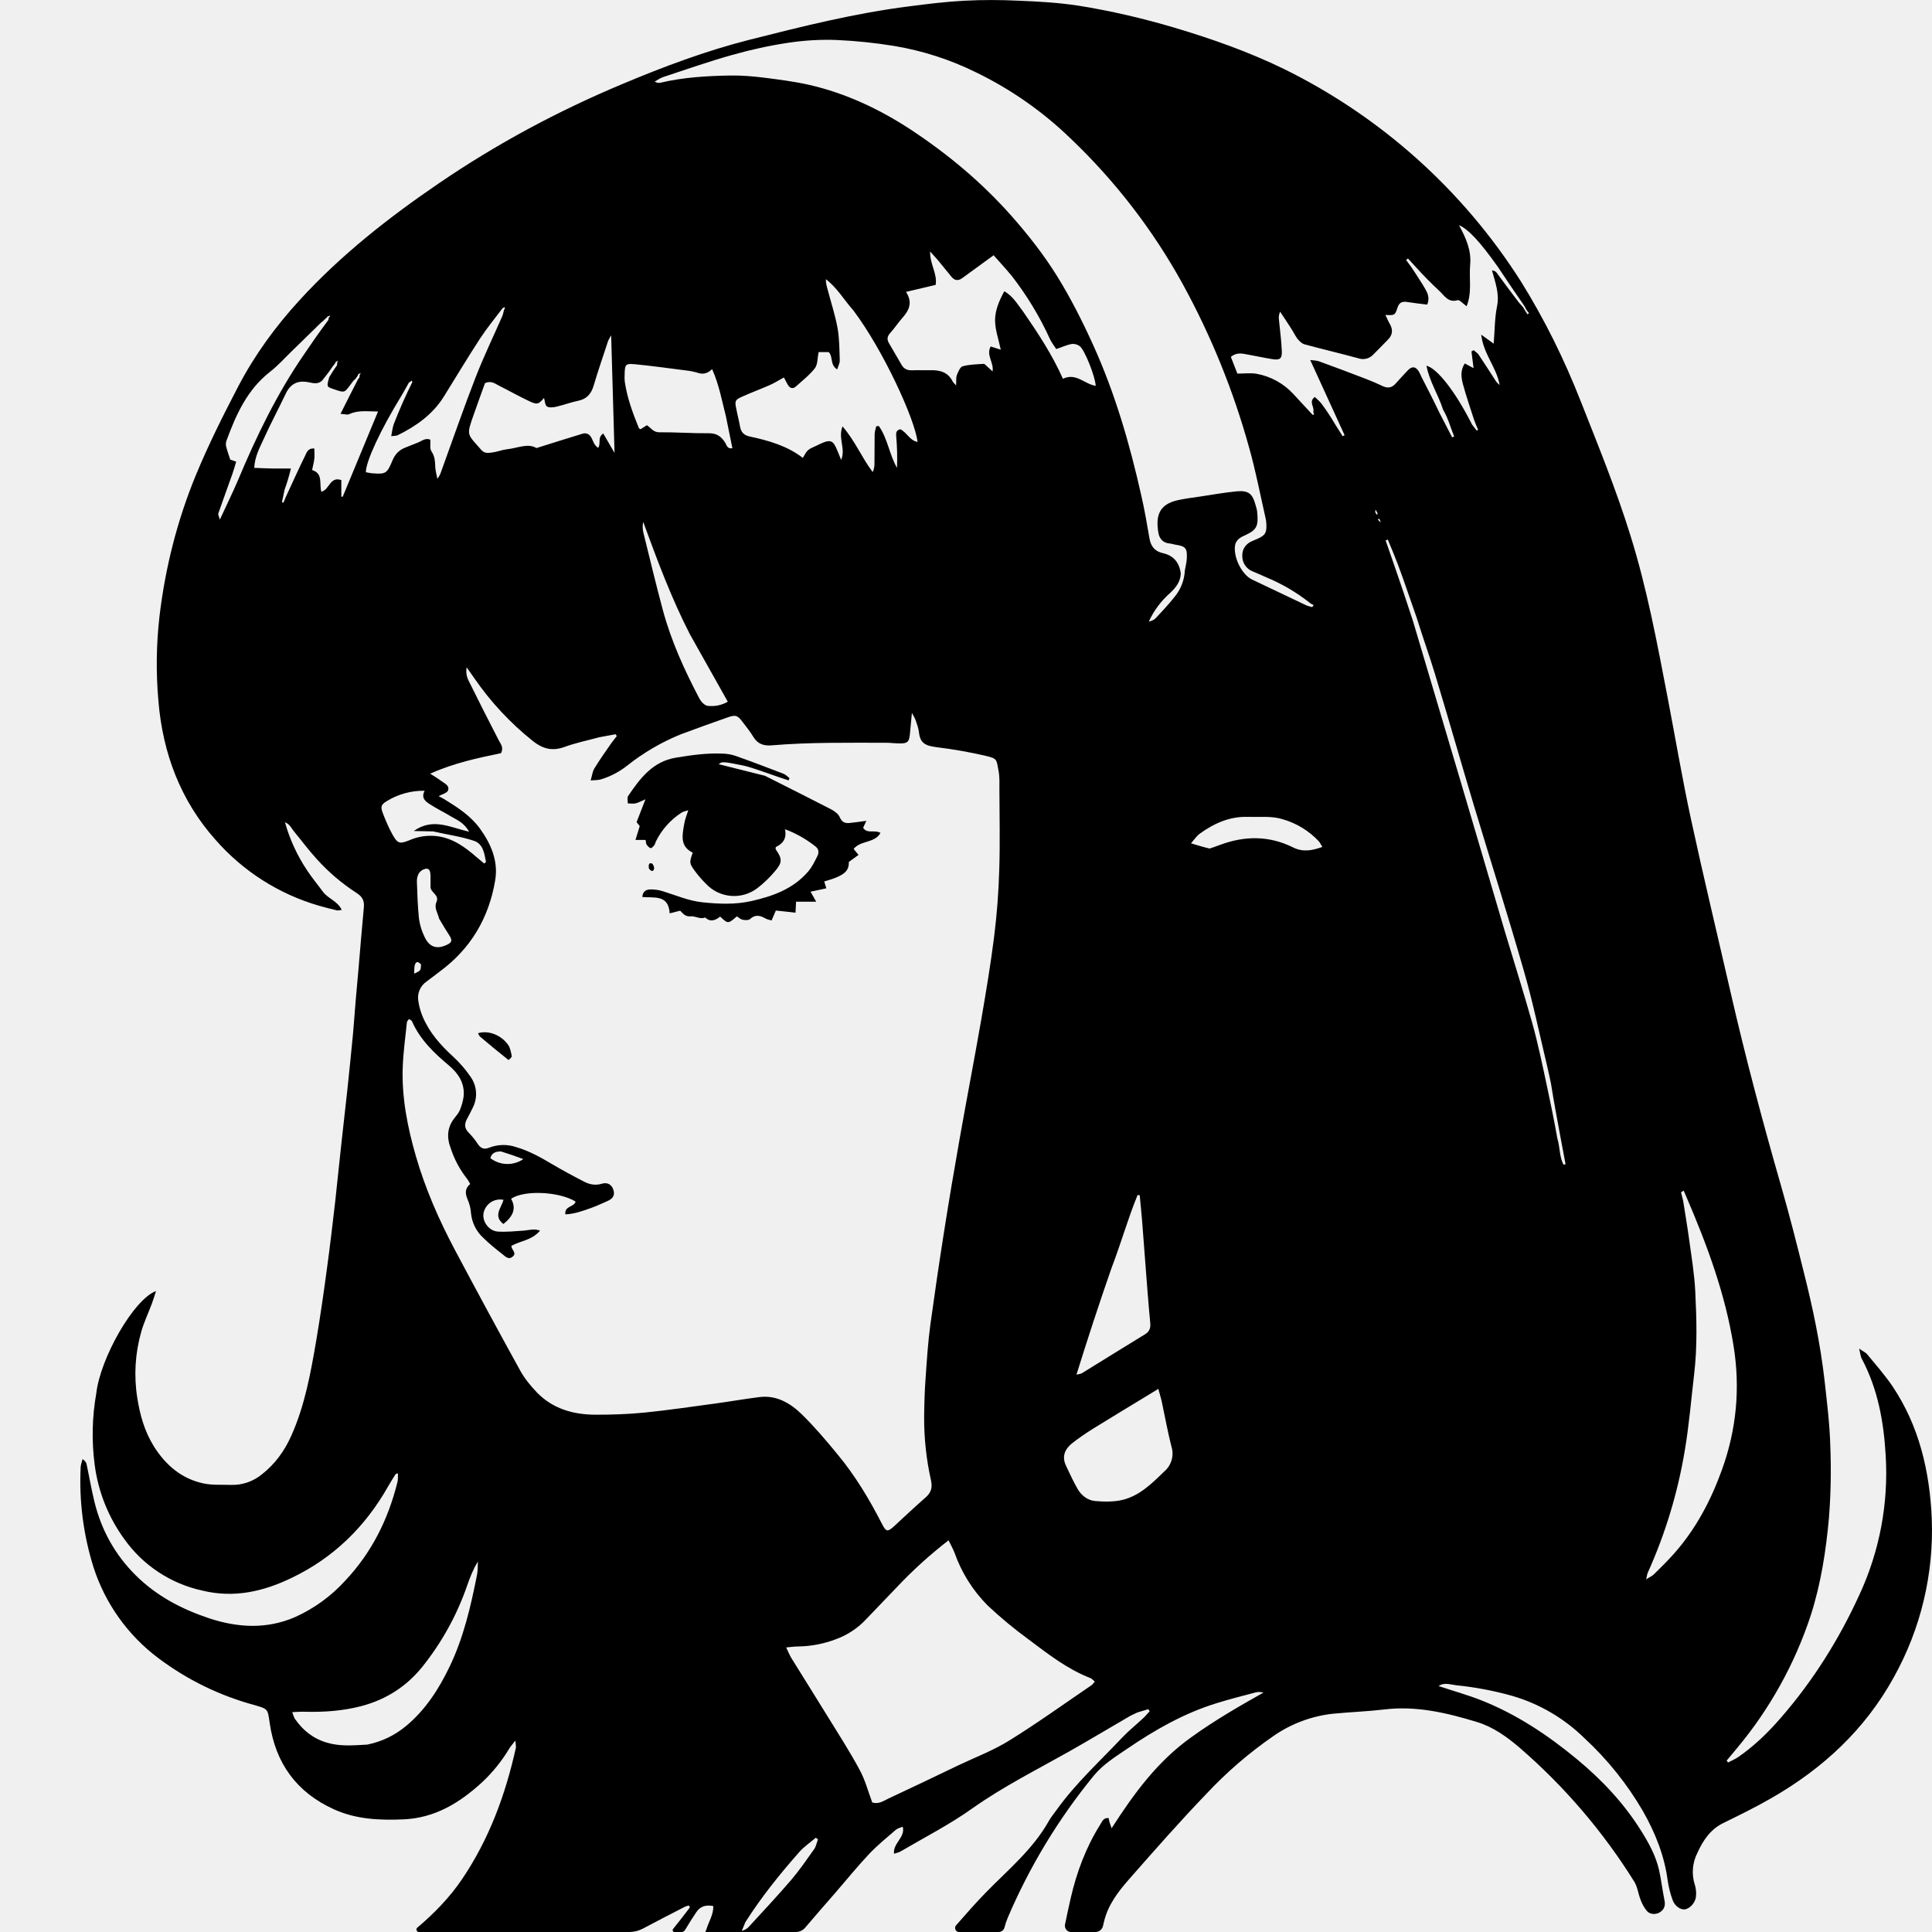
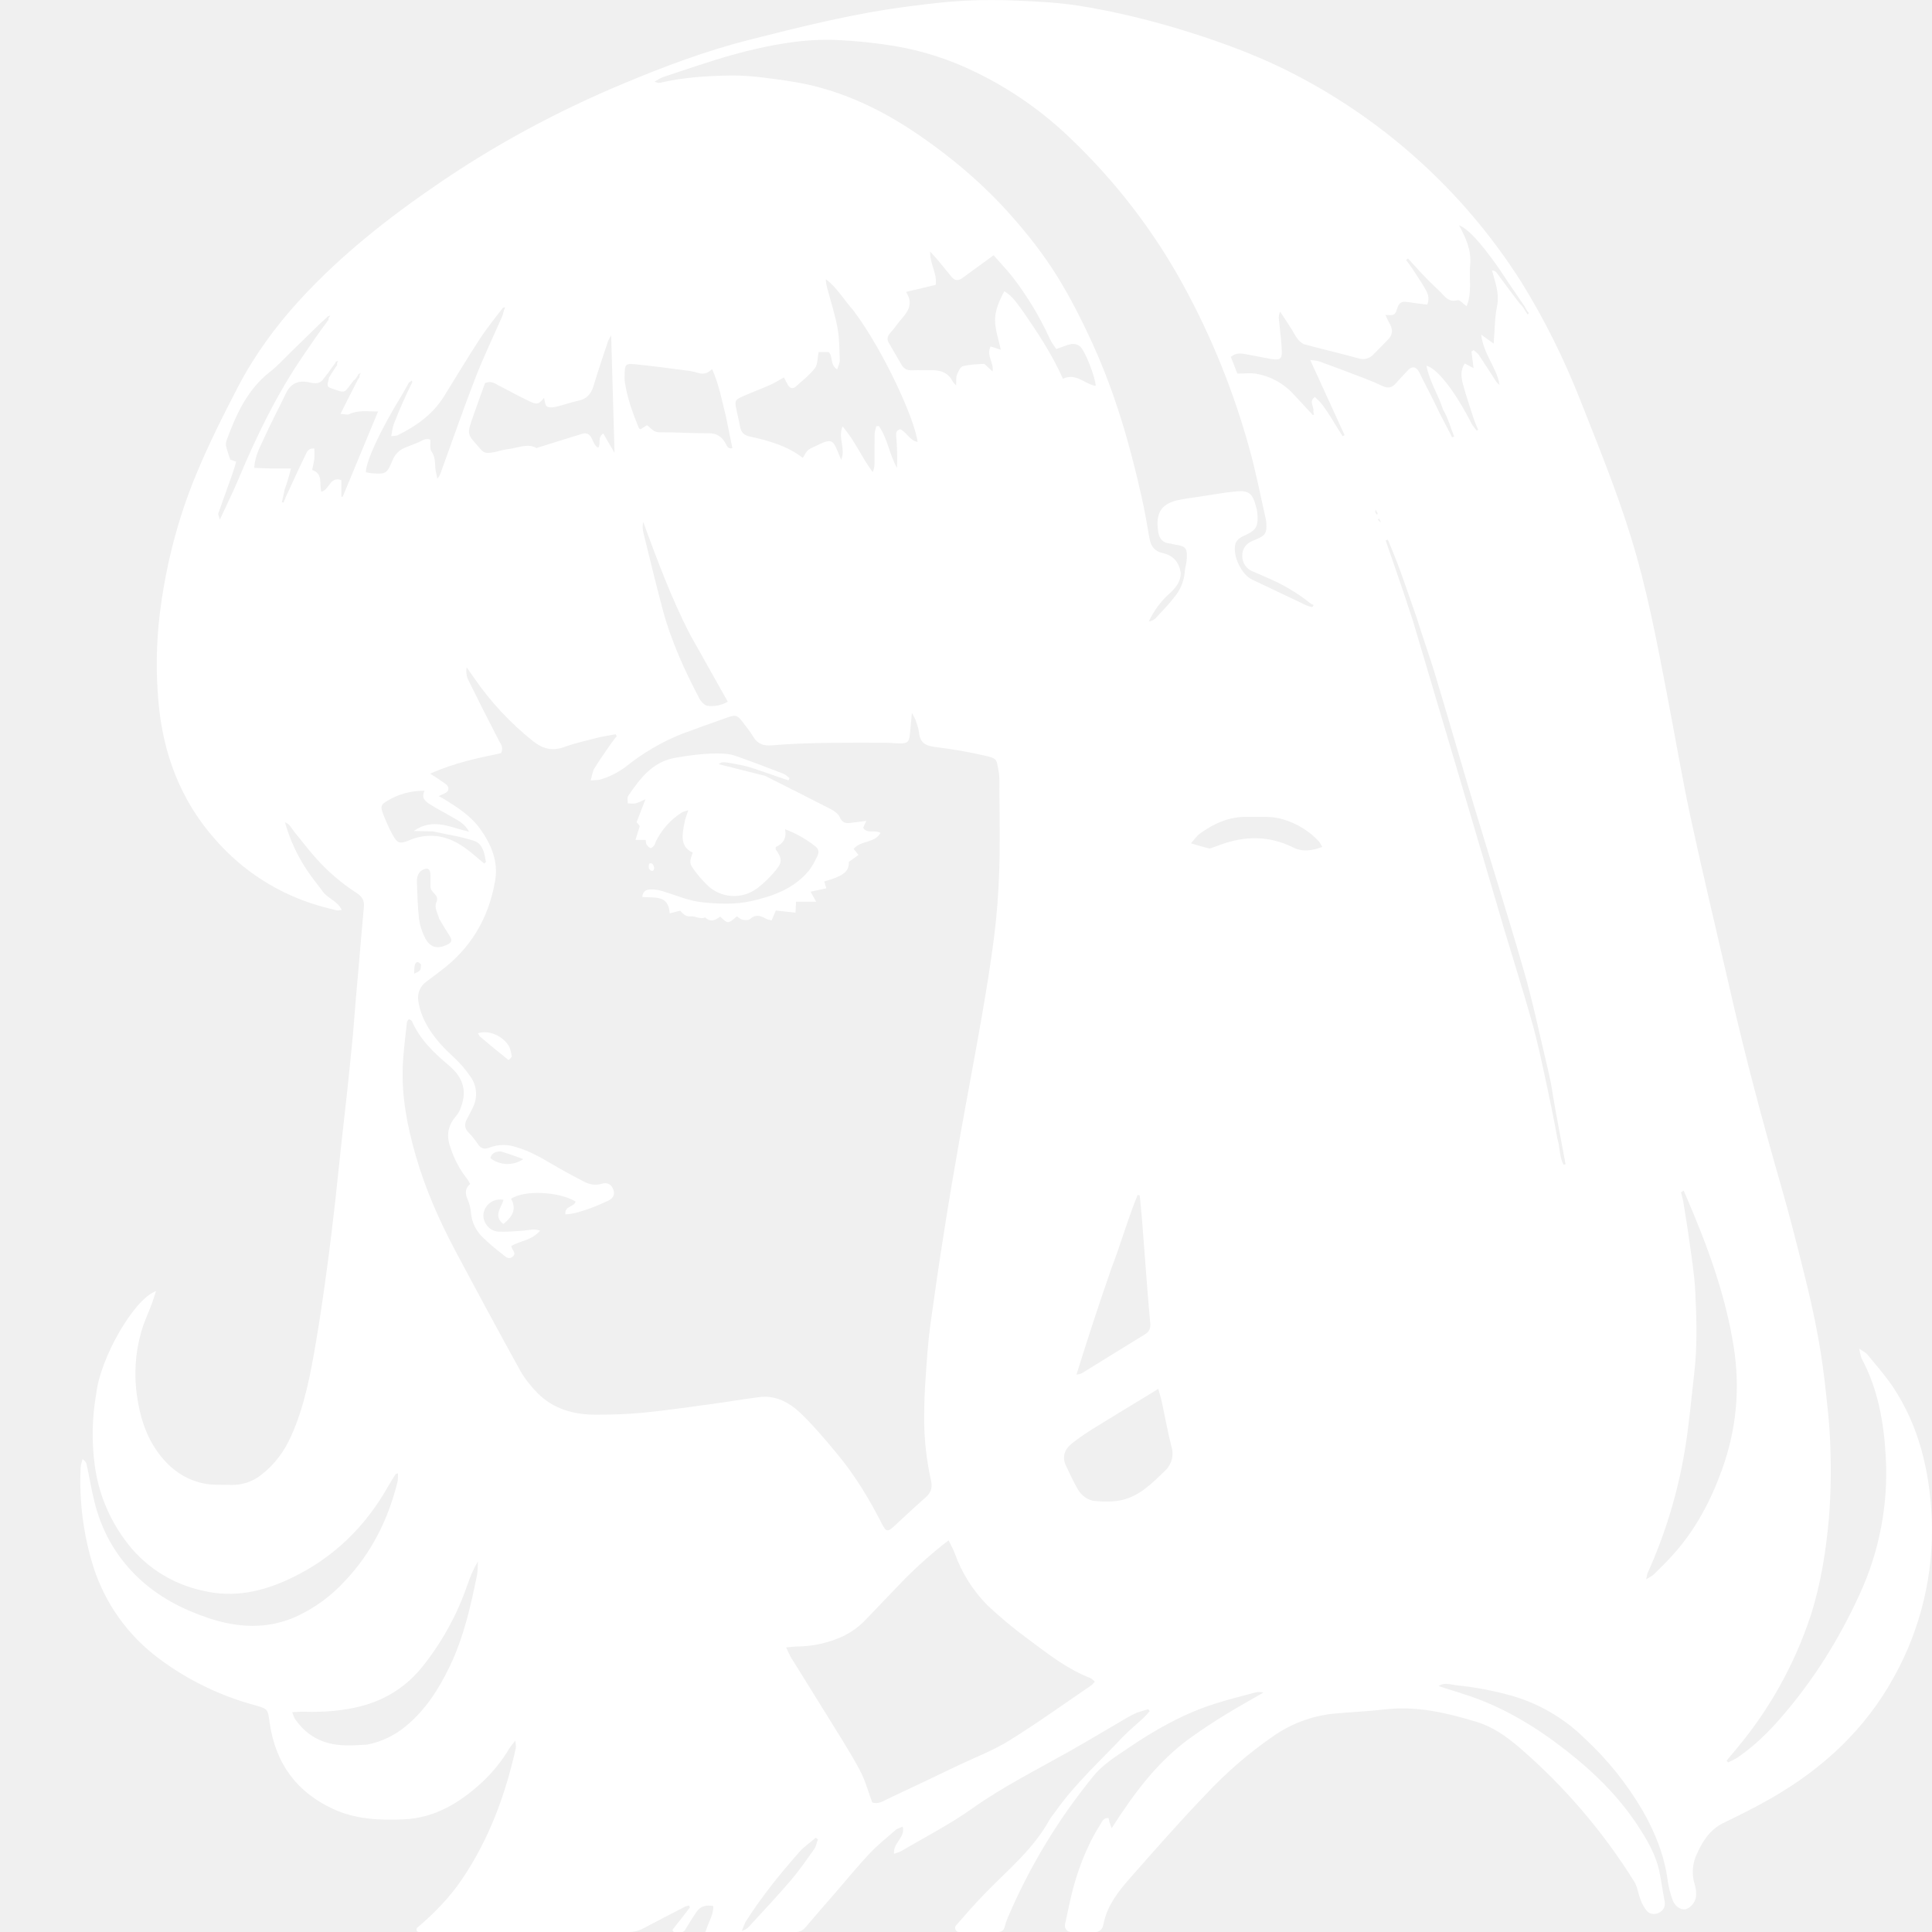
- <svg xmlns="http://www.w3.org/2000/svg" viewBox="0 0 24 24" fill="currentColor" fill-rule="evenodd">
+ <svg xmlns="http://www.w3.org/2000/svg" viewBox="0 0 24 24" fill="#ffffff" fill-rule="evenodd">
  <path d="M5.938 12.835c.127-.039.285.02.373.143.028.038.036.092.046.14.003.014-.02.033-.04.05-.124-.098-.24-.194-.354-.291-.011-.01-.016-.027-.025-.042zM8.396 9.412c.195-.032.39-.06.588-.05a.54.54 0 01.148.026c.202.071.402.147.601.224.028.01.05.036.075.055l-.013.027a9.203 9.203 0 01-.26-.089c-.115-.038-.213-.077-.315-.098-.25-.05-.25-.046-.292-.014l.574.144c.275.139.55.276.823.417.042.022.09.057.107.098.026.06.063.076.117.072.066-.006.132-.017.213-.027l-.04.086c.051.08.142.02.216.064-.074.13-.247.09-.334.199l.061.074-.12.087c0 .106-.038.168-.306.243l.026.085-.196.042.07.124h-.25l-.007.137c-.081-.01-.161-.018-.244-.027l-.053.123c-.027-.008-.052-.011-.073-.023-.067-.038-.128-.056-.195.006-.019.017-.063.014-.093.008-.026-.006-.05-.029-.07-.042-.11.095-.11.095-.208.003-.057.046-.12.074-.186.011-.063.027-.123-.02-.178-.014-.07.007-.097-.035-.133-.07l-.13.033c-.013-.236-.194-.19-.34-.203.005-.072.05-.092.095-.094a.474.474 0 01.159.022c.164.05.32.12.496.138.203.021.405.029.601-.015.265-.059.52-.149.707-.365.049-.056.083-.127.117-.195.019-.038.02-.084-.02-.116a1.397 1.397 0 00-.382-.217c.024.12-.031.182-.115.221 0 .014-.004.025 0 .03.08.115.084.16-.007.267a1.39 1.39 0 01-.218.211.477.477 0 01-.641-.05 1.36 1.36 0 01-.133-.152c-.078-.107-.076-.108-.033-.236-.165-.08-.128-.226-.104-.364.008-.05.028-.096.049-.163-.04.014-.067.017-.087.032a.897.897 0 00-.316.357c-.007.016-.01.034-.02.047-.012.015-.034.038-.045.035-.02-.006-.037-.027-.05-.045-.008-.012-.007-.032-.012-.057h-.126l.053-.172a14.82 14.82 0 00-.039-.049l.11-.284c-.06.026-.091.044-.124.051-.03.007-.064 0-.095 0 0-.031-.01-.07.004-.092.149-.22.305-.428.593-.476z" />
  <path d="M8.06 10.788c-.003-.038-.004-.075.037-.062.016.006.034.048.028.067-.01.04-.038.032-.064-.005z" />
  <path clip-rule="evenodd" d="M11.981.009c.226-.012.453-.011.679 0 .247.01.495.024.74.062.401.064.798.157 1.19.273.463.138.92.299 1.356.511a7.31 7.31 0 012.948 2.642c.292.469.536.963.739 1.479.219.556.446 1.11.623 1.683.204.654.329 1.326.458 1.997.097.504.182 1.01.29 1.511.156.722.329 1.44.494 2.16.186.812.4 1.615.63 2.415.102.355.193.713.282 1.072.11.436.202.876.254 1.323.031.278.066.557.073.837a7.56 7.56 0 01-.017.88c-.037.413-.1.818-.226 1.212a5.017 5.017 0 01-.915 1.649l-.13.156.018.023c.043-.023.088-.041.127-.068.2-.138.373-.307.531-.49.4-.46.721-.973.975-1.529a3.59 3.59 0 00.325-1.72c-.024-.424-.097-.834-.3-1.213-.013-.027-.015-.06-.03-.121.05.035.082.048.101.072.107.13.22.258.315.398.33.494.46 1.052.486 1.64a3.75 3.75 0 01-.47 1.97c-.36.655-.887 1.14-1.526 1.506-.193.111-.394.21-.595.308-.157.078-.248.211-.318.365a.522.522 0 00-.033.406.359.359 0 01.013.139c-.005.077-.077.155-.14.162-.054.006-.125-.043-.15-.116a1.206 1.206 0 01-.06-.233c-.04-.314-.155-.6-.308-.87a3.906 3.906 0 00-.73-.91 2.129 2.129 0 00-.897-.524 4.093 4.093 0 00-.692-.131c-.075-.008-.15-.04-.22.01.18.06.363.11.538.18.434.173.82.43 1.18.728.308.255.58.543.794.884.098.155.186.315.227.496.027.123.042.25.067.375.013.062-.002.109-.053.144-.047.033-.122.034-.163-.01a.455.455 0 01-.08-.14c-.03-.073-.038-.159-.078-.225a7.314 7.314 0 00-1.423-1.664c-.16-.137-.329-.26-.537-.323-.376-.114-.753-.203-1.15-.154-.213.025-.427.032-.64.053a1.6 1.6 0 00-.736.278 5.14 5.14 0 00-.834.72c-.329.342-.642.699-.955 1.055-.136.155-.264.319-.314.531a5.227 5.227 0 00-.012.051.096.096 0 01-.09.076h-.31c-.046 0-.082-.048-.072-.094.023-.108.045-.216.07-.324.075-.325.19-.635.368-.917.024-.039.04-.088.104-.08l.01.049.027.077c.28-.435.571-.834.996-1.135.283-.204.584-.378.89-.55a.196.196 0 00-.098-.002c-.162.043-.325.084-.485.134-.402.124-.764.33-1.11.566-.147.1-.298.193-.414.333a7.314 7.314 0 00-1.07 1.767.845.845 0 00-.04.12.075.075 0 01-.072.056h-.494c-.04 0-.062-.051-.036-.082.123-.14.246-.282.377-.415.275-.281.58-.532.777-.884.027-.048.063-.09.095-.135.238-.333.54-.607.818-.902.082-.086.175-.16.26-.24.029-.027.053-.057.079-.085l-.018-.025-.135.041c-.034.017-.07.031-.102.05-.248.144-.494.292-.743.433-.408.23-.825.439-1.209.711-.281.2-.591.358-.889.533-.02.012-.044.015-.08.028-.015-.135.143-.201.108-.336-.033.014-.064.02-.085.038-.111.096-.227.19-.328.296-.148.157-.284.325-.425.488-.125.143-.25.286-.373.431A.153.153 0 019.89 24H8.762a.316.316 0 00.016-.042c.028-.09.085-.172.083-.28-.091-.018-.162.001-.212.077a4.45 4.45 0 00-.136.215c-.01.016-.024.03-.042.03h-.093c-.019 0-.029-.022-.017-.037.071-.088.14-.178.209-.268.001-.002-.006-.012-.012-.024-.014.004-.03.006-.045.013-.176.09-.352.181-.527.274a.363.363 0 01-.168.042H5.202c-.026 0-.039-.036-.019-.053.21-.178.402-.374.558-.605.335-.496.538-1.047.667-1.629.004-.02-.003-.043-.006-.091-.037.048-.059.072-.076.1a1.943 1.943 0 01-.334.415c-.28.258-.59.448-.983.464-.297.012-.588 0-.865-.127-.46-.21-.722-.57-.794-1.072-.025-.17-.017-.171-.182-.219A3.513 3.513 0 011.97 20.6a2.286 2.286 0 01-.808-1.13 3.569 3.569 0 01-.16-1.245c.002-.034.016-.067.024-.1.032.023.046.043.05.066.033.153.059.308.096.46.086.355.257.664.516.92.258.256.571.419.91.532.358.118.717.138 1.07-.016a1.89 1.89 0 00.621-.452c.328-.348.533-.76.648-1.223.009-.034.005-.071.007-.11-.015.006-.026.006-.03.011-.031.05-.064.1-.093.152-.284.502-.679.887-1.196 1.135-.351.17-.718.255-1.11.159a1.607 1.607 0 01-.971-.64 2.006 2.006 0 01-.368-.924 2.903 2.903 0 01.02-.886c.05-.439.466-1.17.742-1.271-.02.063-.035.112-.053.16-.043.116-.097.227-.13.345a1.901 1.901 0 00-.05.82c.033.212.09.416.204.6.147.236.346.407.62.465.11.023.225.014.338.018a.576.576 0 00.386-.131c.164-.128.282-.292.366-.481.168-.375.24-.777.309-1.179.05-.296.093-.594.133-.893.039-.281.071-.563.104-.845.026-.232.048-.464.074-.696.024-.228.052-.455.076-.683.024-.227.047-.455.069-.683.013-.14.022-.28.034-.42l.037-.417c.022-.25.041-.5.065-.748.008-.082-.02-.132-.09-.177a2.46 2.46 0 01-.492-.418c-.1-.109-.188-.228-.282-.342-.035-.042-.056-.097-.116-.118a2.084 2.084 0 00.275.597c.06.092.131.176.196.265.063.086.182.115.234.226-.028.003-.046.01-.06.006a4.74 4.74 0 01-.22-.057 2.71 2.71 0 01-1.287-.819c-.435-.487-.656-1.076-.71-1.723a5.206 5.206 0 01.014-1.06c.072-.602.22-1.186.45-1.745.155-.376.338-.741.526-1.102.205-.393.466-.75.765-1.076.512-.559 1.104-1.024 1.726-1.448.717-.49 1.478-.898 2.277-1.233C8.244.828 8.767.632 9.31.494c.655-.166 1.31-.33 1.982-.415.229-.03.458-.058.688-.07zm-1.847 22.82c-.07.06-.147.111-.207.18-.238.27-.464.549-.668.869l-.044.108a.177.177 0 00.093-.057c.174-.19.351-.378.519-.574.104-.122.195-.255.288-.386.024-.034.03-.08.046-.12l-.027-.02zm1.65-3.695a5.51 5.51 0 00-.653.593l-.37.386a.963.963 0 01-.377.25 1.372 1.372 0 01-.467.09c-.044 0-.087.006-.151.012.028.058.043.097.064.131.15.242.301.482.45.724.136.22.276.438.399.666.068.125.105.267.156.404.077.027.14-.018.202-.048.29-.135.579-.274.867-.412.213-.101.437-.186.636-.31.347-.215.68-.455 1.018-.685.015-.01.026-.028.042-.046-.023-.019-.038-.037-.056-.044-.287-.111-.527-.3-.77-.482a5.319 5.319 0 01-.506-.42 1.757 1.757 0 01-.41-.653c-.019-.049-.045-.095-.075-.156zm-5.847.264c-.06.096-.097.194-.132.293a3.38 3.38 0 01-.555 1.01c-.2.25-.455.412-.762.493-.23.06-.464.076-.7.07-.048-.002-.097.002-.158.005.016.04.021.066.035.085.1.145.23.246.4.295.157.046.316.034.498.023.181-.037.343-.115.485-.234.238-.199.402-.454.536-.732.175-.363.264-.751.342-1.144.01-.053.008-.11.011-.164zm14.945-4.586c.008.029.016.057.027.107.024.155.051.31.072.464.03.219.067.437.078.657.017.344.027.689-.014 1.033-.037.315-.063.633-.116.946a6.153 6.153 0 01-.46 1.518c-.008.018-.01.039-.02.082.047-.03.077-.042.098-.064.085-.083.17-.167.248-.255.271-.305.458-.66.596-1.043.18-.498.228-1.011.145-1.531-.103-.65-.33-1.263-.597-1.881a9.055 9.055 0 00-.024-.055l-.033.022zM5.797 8.29a.26.26 0 00.018.153c.124.251.25.501.379.75.025.049.066.09.03.163-.284.06-.578.119-.88.255.059.038.097.06.132.087.042.032.112.058.09.12-.01.033-.075.048-.117.072.017.01.043.021.067.036.166.102.33.207.447.368.138.192.229.404.188.644-.079.469-.306.85-.69 1.132-.054.04-.106.083-.161.122a.243.243 0 00-.103.245.77.77 0 00.055.195c.083.196.22.35.375.492.083.076.159.164.222.257a.37.37 0 01.025.377c-.023.05-.05.099-.076.148-.03.06-.028.111.022.162.041.042.08.089.112.138.038.058.078.079.147.05a.486.486 0 01.333-.006c.16.046.302.126.444.21.13.077.264.149.4.219.067.035.14.05.219.026.071-.022.124.01.145.076.02.064-.003.108-.074.139-.07.03-.137.063-.209.088-.1.035-.201.073-.314.077-.013-.107.11-.088.127-.159-.206-.126-.643-.145-.801-.034.063.112.035.21-.096.313-.13-.1-.025-.202.002-.3a.209.209 0 00-.249.17c-.015.101.067.216.178.224.108.007.218-.005.326-.012.06-.005.12-.027.199 0-.103.123-.248.127-.357.19.002.05.07.086.019.131-.053.048-.095-.001-.132-.03-.08-.063-.16-.126-.231-.197a.474.474 0 01-.157-.311.52.52 0 00-.043-.172c-.032-.074-.032-.137.033-.19-.018-.03-.028-.053-.045-.072a1.222 1.222 0 01-.196-.369c-.053-.137-.046-.264.048-.381.024-.03.05-.06.064-.095a.664.664 0 00.047-.168c.017-.165-.064-.287-.182-.387-.186-.156-.36-.322-.46-.551-.005-.011-.024-.017-.037-.026-.011.017-.024.027-.025.038-.019.185-.045.37-.052.557-.014.377.058.743.162 1.104.118.41.289.798.488 1.173.267.502.537 1.002.812 1.5.055.098.13.189.208.27.198.202.452.272.724.273.202 0 .404-.006.605-.026.295-.03.59-.073.884-.113.183-.025.365-.057.548-.08.21-.026.38.073.522.21.16.156.305.327.447.5.22.265.397.56.554.867.05.098.07.1.147.03.13-.121.26-.242.394-.36.067-.059.088-.12.067-.213a3.535 3.535 0 01-.085-.796c.002-.157.006-.314.018-.471.015-.224.03-.45.06-.672a59.114 59.114 0 01.362-2.298c.087-.493.182-.984.268-1.477.06-.347.118-.694.162-1.043.034-.273.055-.55.063-.825.011-.332.003-.665.002-.998 0-.077.004-.155-.01-.23-.028-.142-.01-.155-.162-.19a5.826 5.826 0 00-.607-.107c-.146-.018-.207-.053-.221-.19-.006-.049-.025-.098-.041-.146-.009-.025-.024-.048-.046-.09l-.025.264c-.009.096-.029.116-.127.115-.055 0-.11-.008-.164-.008-.476 0-.952-.008-1.426.032-.095.008-.173-.015-.226-.103-.04-.066-.088-.126-.134-.186-.063-.084-.086-.093-.182-.06-.195.068-.388.138-.582.21a2.71 2.71 0 00-.675.394.986.986 0 01-.323.168c-.033.01-.07.008-.127.013.02-.066.024-.114.047-.15.064-.105.135-.205.205-.306.023-.033.049-.063.073-.095l-.015-.023-.201.037c-.146.04-.296.07-.437.122-.148.053-.266.023-.386-.072a3.623 3.623 0 01-.733-.786l-.093-.132zm8.592 8.963l-.147.09c-.22.134-.44.266-.659.402-.093.058-.184.12-.27.188-.085.07-.124.161-.072.272.047.1.093.2.147.294.047.08.124.138.213.147.11.01.228.012.336-.012.217-.05.372-.205.528-.357a.291.291 0 00.087-.308c-.046-.18-.079-.365-.118-.547-.011-.052-.027-.103-.045-.169zm-.257-2.409c-.12.291-.205.597-.325.91-.151.433-.294.87-.435 1.323.036-.01.054-.01.067-.018.261-.16.522-.324.785-.484.054-.033.071-.078.065-.138-.012-.13-.024-.262-.034-.393l-.068-.886c-.008-.103-.02-.206-.029-.31-.009 0-.017-.002-.026-.004zm3.081-8.13l.099.285c.08.231.159.463.24.714l.58 1.952c.187.63.372 1.262.558 1.893.114.382.235.762.343 1.146.072.257.126.519.186.799.044.206.087.413.127.64.034.106.023.226.077.325l.025-.006-.068-.362c-.038-.206-.077-.412-.113-.638-.015-.07-.029-.141-.046-.211-.095-.396-.177-.796-.29-1.187-.196-.685-.413-1.364-.618-2.046-.165-.549-.322-1.1-.488-1.648-.069-.227-.15-.45-.226-.695l-.117-.336c-.037-.107-.075-.216-.115-.322-.04-.106-.084-.21-.127-.314a7.558 7.558 0 01-.027.01zM6.225 14.304c-.063-.001-.115.014-.134.083a.35.35 0 00.41.012 4.533 4.533 0 00-.276-.095zM5.23 11.98c-.026-.027-.057-.048-.075.002-.012.032-.007.07-.01.113.082-.037.082-.037.085-.115zm.062-1.189a.135.135 0 00-.088.056.197.197 0 00-.025.11c.005.152.01.306.026.457a.751.751 0 00.066.218c.061.136.157.167.288.101.055-.027.06-.054.025-.11a4.52 4.52 0 01-.129-.211c-.015-.068-.066-.131-.033-.207.04-.09-.076-.116-.074-.19V10.874c-.003-.038-.006-.087-.056-.083zm-.017-.968a.867.867 0 00-.467.127c-.076.045-.084.07-.05.158.034.087.07.173.115.254.064.117.09.125.21.077a.657.657 0 01.336-.053c.202.022.357.136.504.264l.092.077c.007-.006.014-.013.022-.018-.019-.105-.035-.226-.149-.264-.157-.053-.324-.075-.508-.117l-.24-.005c.24-.169.452-.044.687.009-.063-.115-.153-.147-.23-.193-.082-.05-.17-.092-.25-.144-.06-.037-.12-.08-.072-.172zm10.233.325c-.23-.01-.427.08-.608.211-.034.026-.06.065-.105.117.087.026.15.046.232.065.044-.015.088-.03.13-.046.306-.114.61-.115.904.031.126.063.237.04.366-.005-.02-.031-.03-.054-.045-.071a.986.986 0 00-.448-.273c-.14-.044-.284-.024-.426-.03zM7.99 6.483a.308.308 0 00.002.133c.08.321.156.643.242.962.104.387.27.75.456 1.103.02.037.061.08.098.087a.404.404 0 00.253-.051l-.472-.84c-.23-.448-.405-.92-.579-1.394zM10.397.497c-.2-.008-.405.004-.603.034-.236.035-.47.087-.7.152-.287.08-.569.18-.852.273-.04.013-.074.038-.11.058.028.014.05.018.07.014.287-.068.58-.085.873-.09.134-.002.269.009.402.025.19.024.382.048.57.09.456.104.874.3 1.265.556.464.306.888.66 1.257 1.078.205.232.395.475.56.739.17.274.315.561.449.856.273.601.456 1.232.6 1.876.04.173.07.348.1.524.017.104.065.167.17.19.122.028.2.105.22.251-.003.102-.06.174-.129.24a1.065 1.065 0 00-.268.358.164.164 0 00.083-.039c.08-.086.162-.172.235-.265a.56.56 0 00.13-.333c.009-.05.022-.1.024-.15.007-.124-.017-.15-.143-.168-.025-.004-.049-.014-.073-.015-.082-.007-.125-.063-.137-.131-.033-.198-.004-.355.247-.408.086-.018.174-.03.26-.042.158-.023.315-.053.473-.067.14-.012.19.033.226.167.008.029.018.057.021.087.019.179-.008.225-.141.288-.027.013-.055.024-.078.042a.148.148 0 00-.051.067c-.039.144.073.382.206.445l.673.32c.023.011.05.015.075.023l.018-.026c-.015-.008-.032-.013-.044-.024a2.27 2.27 0 00-.544-.32 4.898 4.898 0 00-.173-.075.203.203 0 01-.126-.191c-.003-.085.045-.154.128-.187l.059-.025c.099-.044.118-.076.112-.187a.384.384 0 00-.008-.063c-.067-.294-.123-.59-.205-.88a9.478 9.478 0 00-.826-2.036 7.465 7.465 0 00-1.39-1.805 4.536 4.536 0 00-1.177-.824 3.656 3.656 0 00-1.016-.328 6.155 6.155 0 00-.712-.074zm6.719 5.955c.01.014.018.028.038.034l-.022-.044-.016.01zM4.103 3.917a.062.062 0 01-.03.012.455.455 0 01-.04.039c-.01.01-.02.02-.045.04l-.363.354c-.088.085-.17.178-.266.253-.284.22-.425.53-.544.855a.132.132 0 00-.007.071c.013.055.033.108.052.168l.074.026c-.017.056-.03.105-.047.152-.058.164-.118.327-.175.491-.005.015.008.036.019.077.08-.175.158-.33.225-.489.228-.544.484-1.074.819-1.561.09-.133.182-.266.283-.401.004-.006.007-.013.022-.03.001-.016.003-.032.015-.04l.008-.017zm12.976 2.408a.023.023 0 01.009.019.073.073 0 00-.006.01.188.188 0 00.007.02l.018.022c.002-.007.007-.016.005-.021-.003-.01-.012-.018-.02-.038a1.331 1.331 0 01-.013-.012zM4.199 4.48c-.003.004-.008.008-.027.014-.005.013-.011.025-.031.047a2.085 2.085 0 01-.124.167c-.048.07-.116.055-.181.041-.134-.028-.228.016-.287.143-.089.187-.187.37-.273.56-.049.108-.11.216-.118.36.081.003.154.007.228.008h.228a2.563 2.563 0 01-.079.264c-.01.052-.022.103-.033.155l.02.004c.018-.046.037-.092.067-.153.066-.142.13-.285.2-.426.02-.04.034-.1.116-.092 0 .043.004.084 0 .124-.005.045-.017.09-.028.143.141.043.086.174.115.269.102-.022.104-.195.248-.144v.205l.017.002.439-1.059c-.13 0-.246-.02-.358.033-.024.011-.058-.001-.108-.004.075-.15.139-.278.211-.417a.128.128 0 01.025-.036c0-.015-.001-.03.008-.038l.006-.02c-.005.006-.01.011-.028.017-.004.012-.009.024-.026.045a.085.085 0 01-.032.033c-.123.157-.09.164-.258.106-.079-.027-.078-.028-.047-.144.028-.046.056-.093.098-.15 0-.016-.001-.032.007-.042L4.2 4.48zm2.073-.67c-.003.006-.007.011-.027.016-.094.125-.194.246-.28.377-.155.238-.301.481-.451.723-.14.224-.345.368-.575.481-.017.008-.04.006-.079.011.012-.059.016-.109.033-.153a6.076 6.076 0 01.229-.518l-.007-.02a.138.138 0 01-.035.025c-.028.05-.055.1-.093.164-.26.424-.443.817-.442.95.024.004.048.011.073.013.177.013.188.007.26-.165.03-.07.077-.12.147-.15l.175-.07c.044-.018.085-.057.146-.032.003.05-.01.11.014.145.042.062.044.125.047.193.002.049.017.098.026.147.029-.034.039-.065.05-.097.142-.39.277-.782.428-1.17.1-.256.22-.504.33-.756.013-.03.013-.067.03-.092V3.81zm3.987-.34c0 .045.01.084.021.123.042.16.094.318.124.48.024.133.023.27.028.406 0 .033-.019.067-.032.11-.094-.058-.047-.158-.106-.215h-.125c-.015.072-.01.152-.046.2-.066.085-.155.154-.236.227-.043.038-.078.018-.103-.025l-.046-.087c-.065.035-.117.069-.172.093-.116.051-.235.095-.35.147-.085.038-.09.053-.07.147.014.075.034.148.047.223.013.072.05.109.123.124.233.05.462.115.657.265.058-.102.058-.102.168-.151.03-.014.06-.03.092-.042.08-.03.115-.017.15.06.023.048.041.098.066.158.06-.14-.042-.267.017-.416.157.18.24.39.375.567a.235.235 0 00.022-.098c.002-.124 0-.247.002-.371 0-.034.013-.067.02-.1l.032-.003c.11.155.13.354.226.52a3.036 3.036 0 00-.01-.392c-.004-.045 0-.074.05-.088.08.036.116.14.215.158-.03-.275-.423-1.137-.798-1.635-.114-.127-.2-.28-.34-.386zm-2.667.696c-.019.034-.03.05-.037.067-.061.185-.125.37-.18.556-.031.105-.087.169-.195.19-.09.019-.178.052-.268.073-.038.009-.089.015-.118-.003-.024-.016-.025-.069-.036-.106-.064.076-.082.087-.17.047-.133-.062-.262-.135-.393-.201-.048-.025-.093-.063-.17-.03-.043.12-.091.25-.137.382-.099.28-.087.242.095.453.046.048.102.03.154.023.054-.009.106-.03.16-.036.13-.013.26-.08.367-.015.204-.064.387-.122.571-.178.05-.015.089.005.114.054.022.042.034.093.082.121.038-.056-.013-.128.063-.178l.14.241-.042-1.46zm.278.358c-.096-.01-.107.01-.11.108-.002.038-.003.078.002.115.03.2.099.386.174.57.002.006.012.01.022.015l.078-.05c.052.036.081.088.153.088.205-.002.41.014.616.012.099-.001.158.042.205.12.018.03.024.077.088.066l-.08-.394c-.05-.195-.085-.395-.172-.589-.057.057-.114.068-.18.046a.72.72 0 00-.135-.028c-.22-.028-.44-.059-.66-.08zm10.254-1.727c.089.163.155.316.139.491-.016.168.026.342-.044.516-.047-.033-.088-.082-.112-.075-.117.035-.164-.057-.227-.115a4.772 4.772 0 01-.286-.29l-.104-.113a4.856 4.856 0 01-.023.019c.035.046.07.093.11.156.04.064.084.127.122.193.034.058.065.118.031.205-.082-.01-.164-.019-.246-.032-.06-.01-.101 0-.124.07-.031.098-.037.096-.15.09.02.042.036.08.057.116.041.074.03.138-.03.196-.06.06-.118.122-.178.181a.175.175 0 01-.185.046c-.222-.061-.447-.113-.67-.174-.032-.009-.063-.04-.086-.068-.03-.04-.052-.087-.08-.13-.044-.07-.09-.138-.136-.207a.18.18 0 00-.014.105c.012.127.03.253.035.38.005.1-.024.12-.121.104-.104-.017-.206-.04-.31-.058-.064-.012-.131-.028-.202.03l.081.208c.09 0 .166-.01.237.002a.819.819 0 01.458.251c.078.083.154.168.241.26l.018-.005c-.004-.006-.008-.013-.01-.04.014-.056-.062-.118.018-.178.031.03.064.057.088.09.058.078.111.159.169.257l.089.141.024-.013a2093.819 2093.819 0 01-.427-.934c.055.007.083.007.108.016.193.07.385.142.577.216.074.028.147.06.219.094.062.028.112.018.157-.033.05-.056.102-.112.154-.167.05-.051.095-.046.132.014.016.025.026.053.04.08.071.138.143.277.217.433l.159.308.025-.011c-.044-.106-.07-.218-.138-.334-.057-.182-.168-.346-.206-.545.136.034.362.326.567.732l.057.074.018-.011a1.563 1.563 0 01-.052-.127c-.046-.145-.097-.29-.136-.436-.022-.083-.036-.173.022-.26l.109.058-.026-.207.027-.016c.022.02.05.036.065.06.073.108.143.22.215.33.01.016.029.029.043.043-.036-.217-.2-.38-.229-.626l.155.112c.014-.166.012-.319.042-.465.032-.158-.023-.297-.063-.445.024.004.036.006.055.025.092.124.183.249.277.371.02.027.05.047.069.087l.04.063.019-.015a.293.293 0 01-.053-.082 27.922 27.922 0 01-.332-.49c-.221-.311-.363-.467-.485-.521zm-6.57.327c-.003.161.092.275.069.415l-.368.087c.09.139.032.237-.052.331-.05.057-.092.122-.143.178-.037.04-.046.078-.018.126l.16.275c.029.048.072.066.128.064.076-.003.152 0 .228-.001.116-.003.216.022.275.137.006.014.02.024.044.052.004-.059-.003-.098.01-.13.016-.04.04-.099.072-.108.084-.023.173-.024.26-.03.013-.001.027.018.04.029l.071.065c.019-.11-.082-.198-.024-.31l.126.04c-.026-.123-.07-.245-.071-.366 0-.123.051-.243.115-.36.107.062.16.156.234.253.183.265.36.533.494.834.165-.078.27.068.407.088-.003-.106-.133-.441-.197-.492a.142.142 0 00-.102-.028c-.06.011-.119.039-.191.063-.025-.039-.056-.078-.077-.122a3.936 3.936 0 00-.473-.783c-.076-.094-.16-.182-.228-.26l-.391.285c-.049.035-.094.03-.132-.017l-.169-.207c-.025-.03-.053-.059-.097-.108z" />
</svg>
